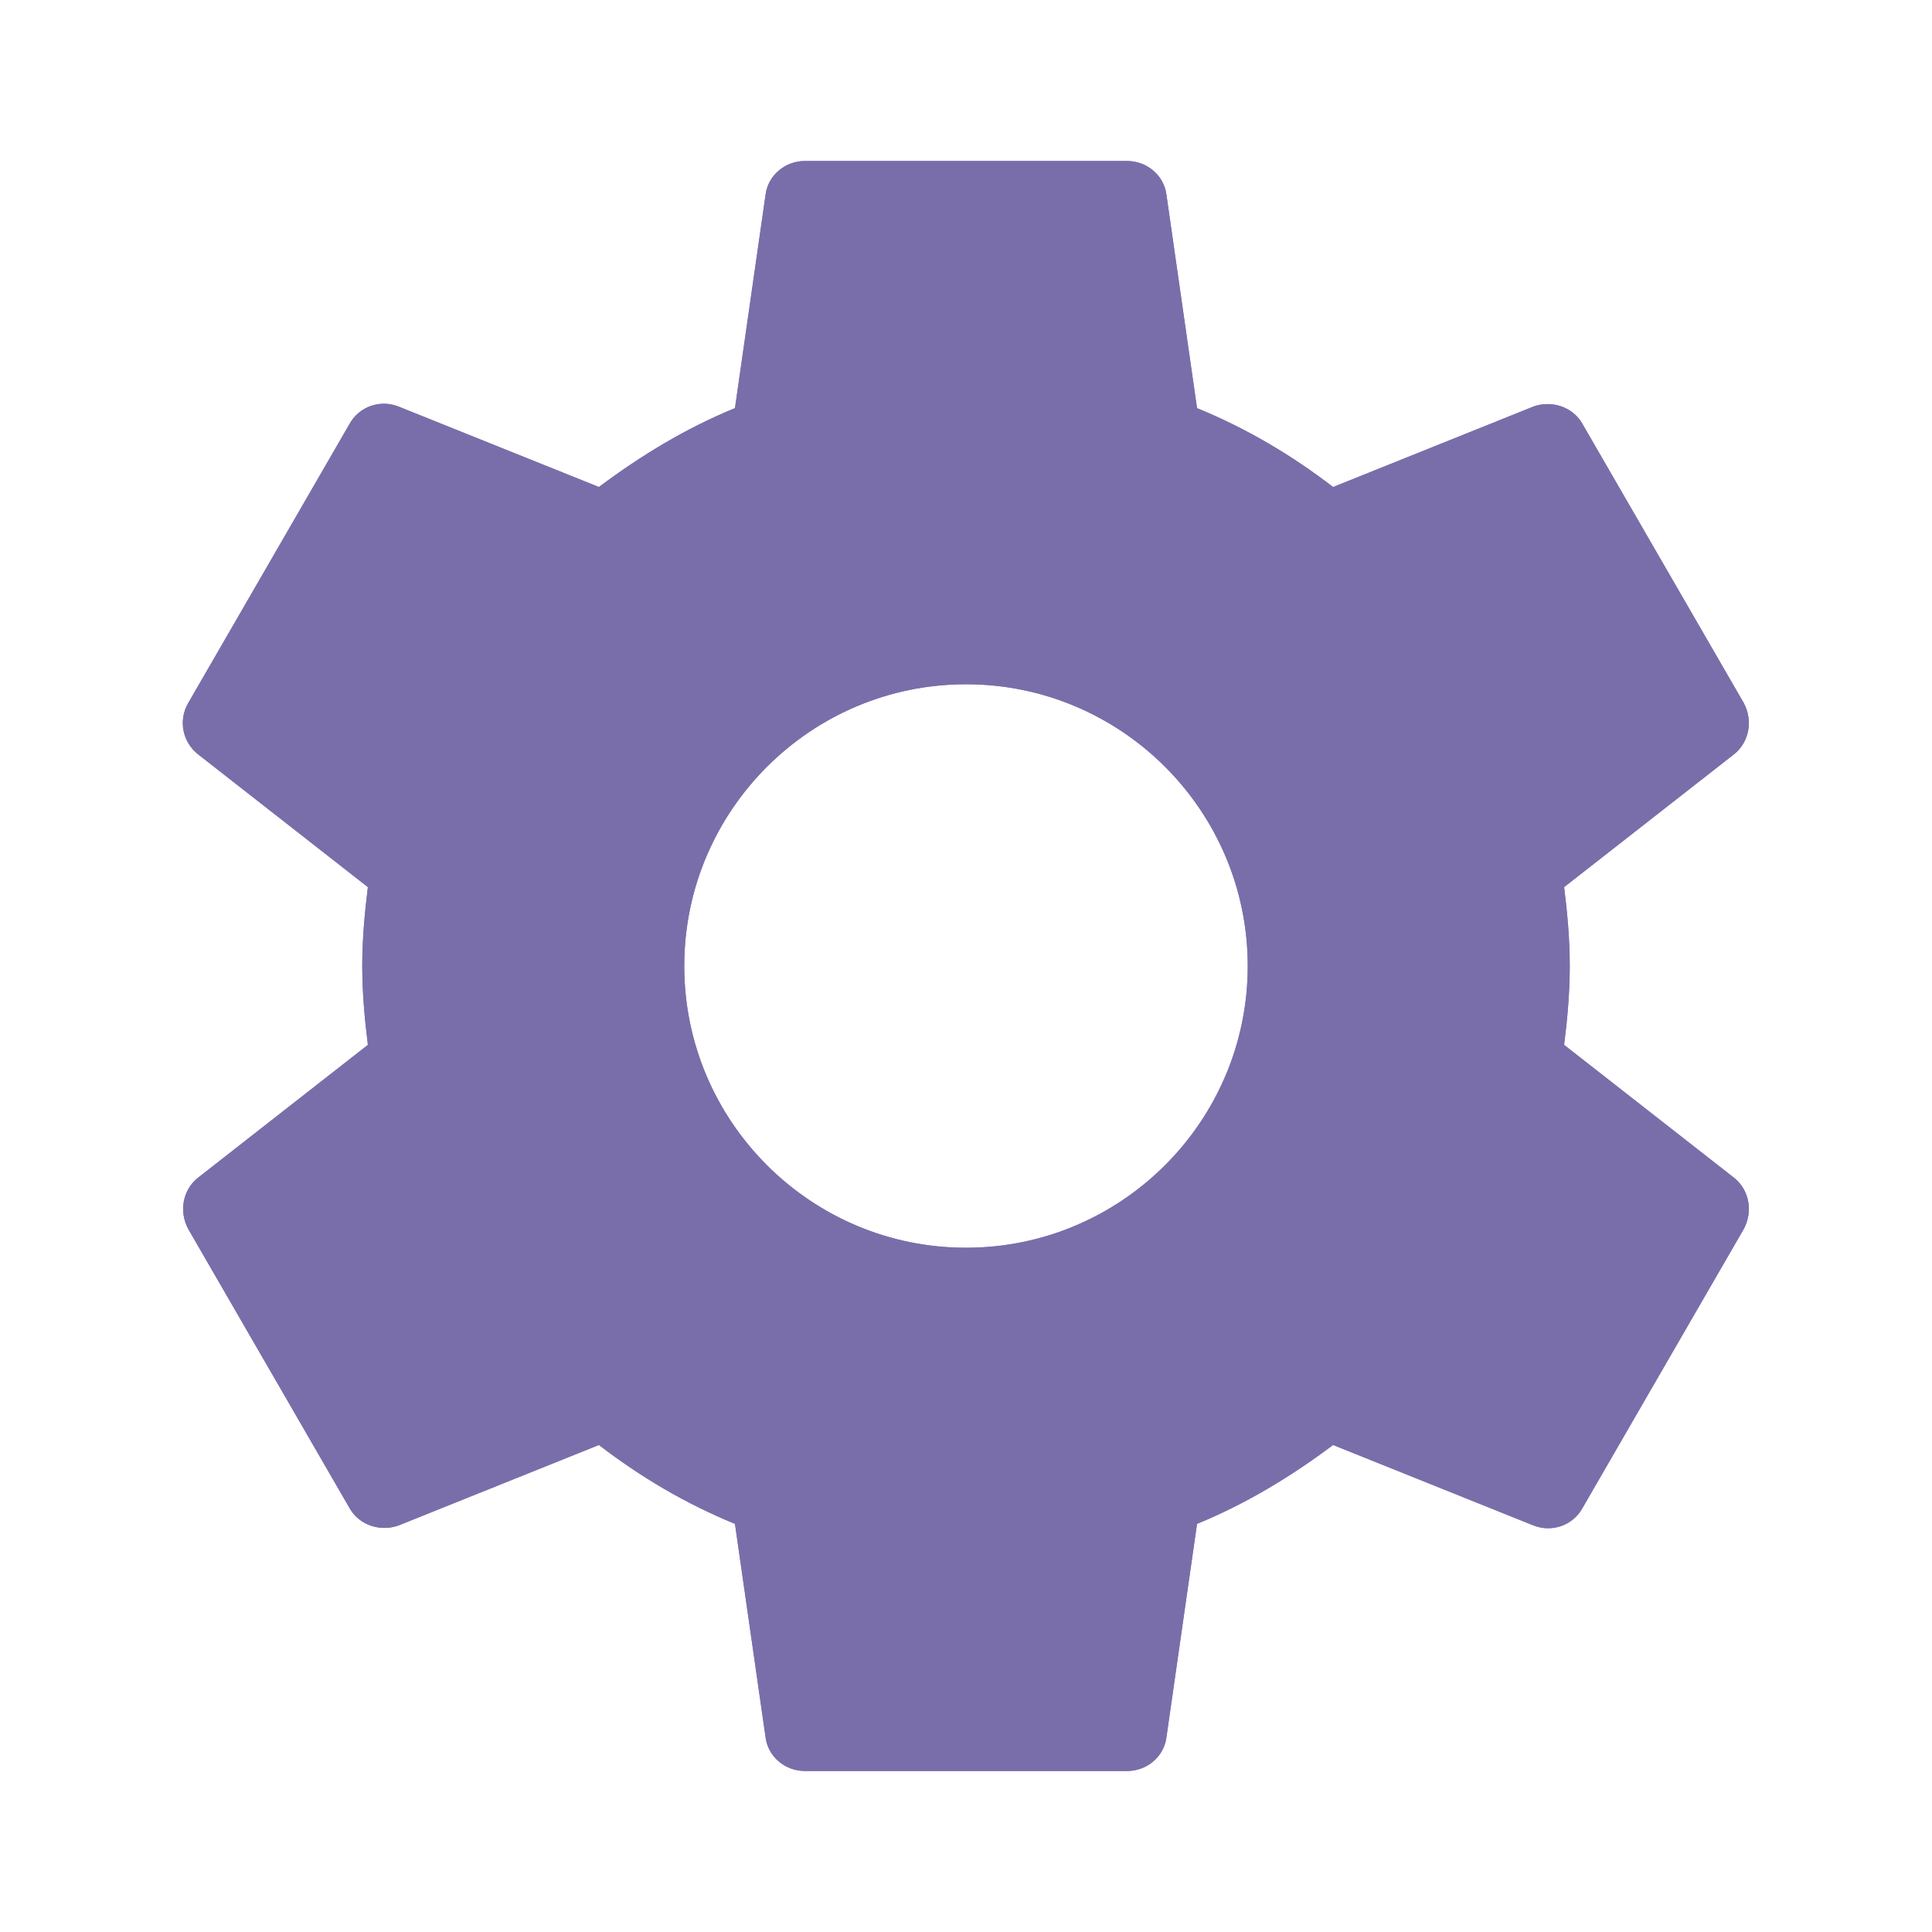
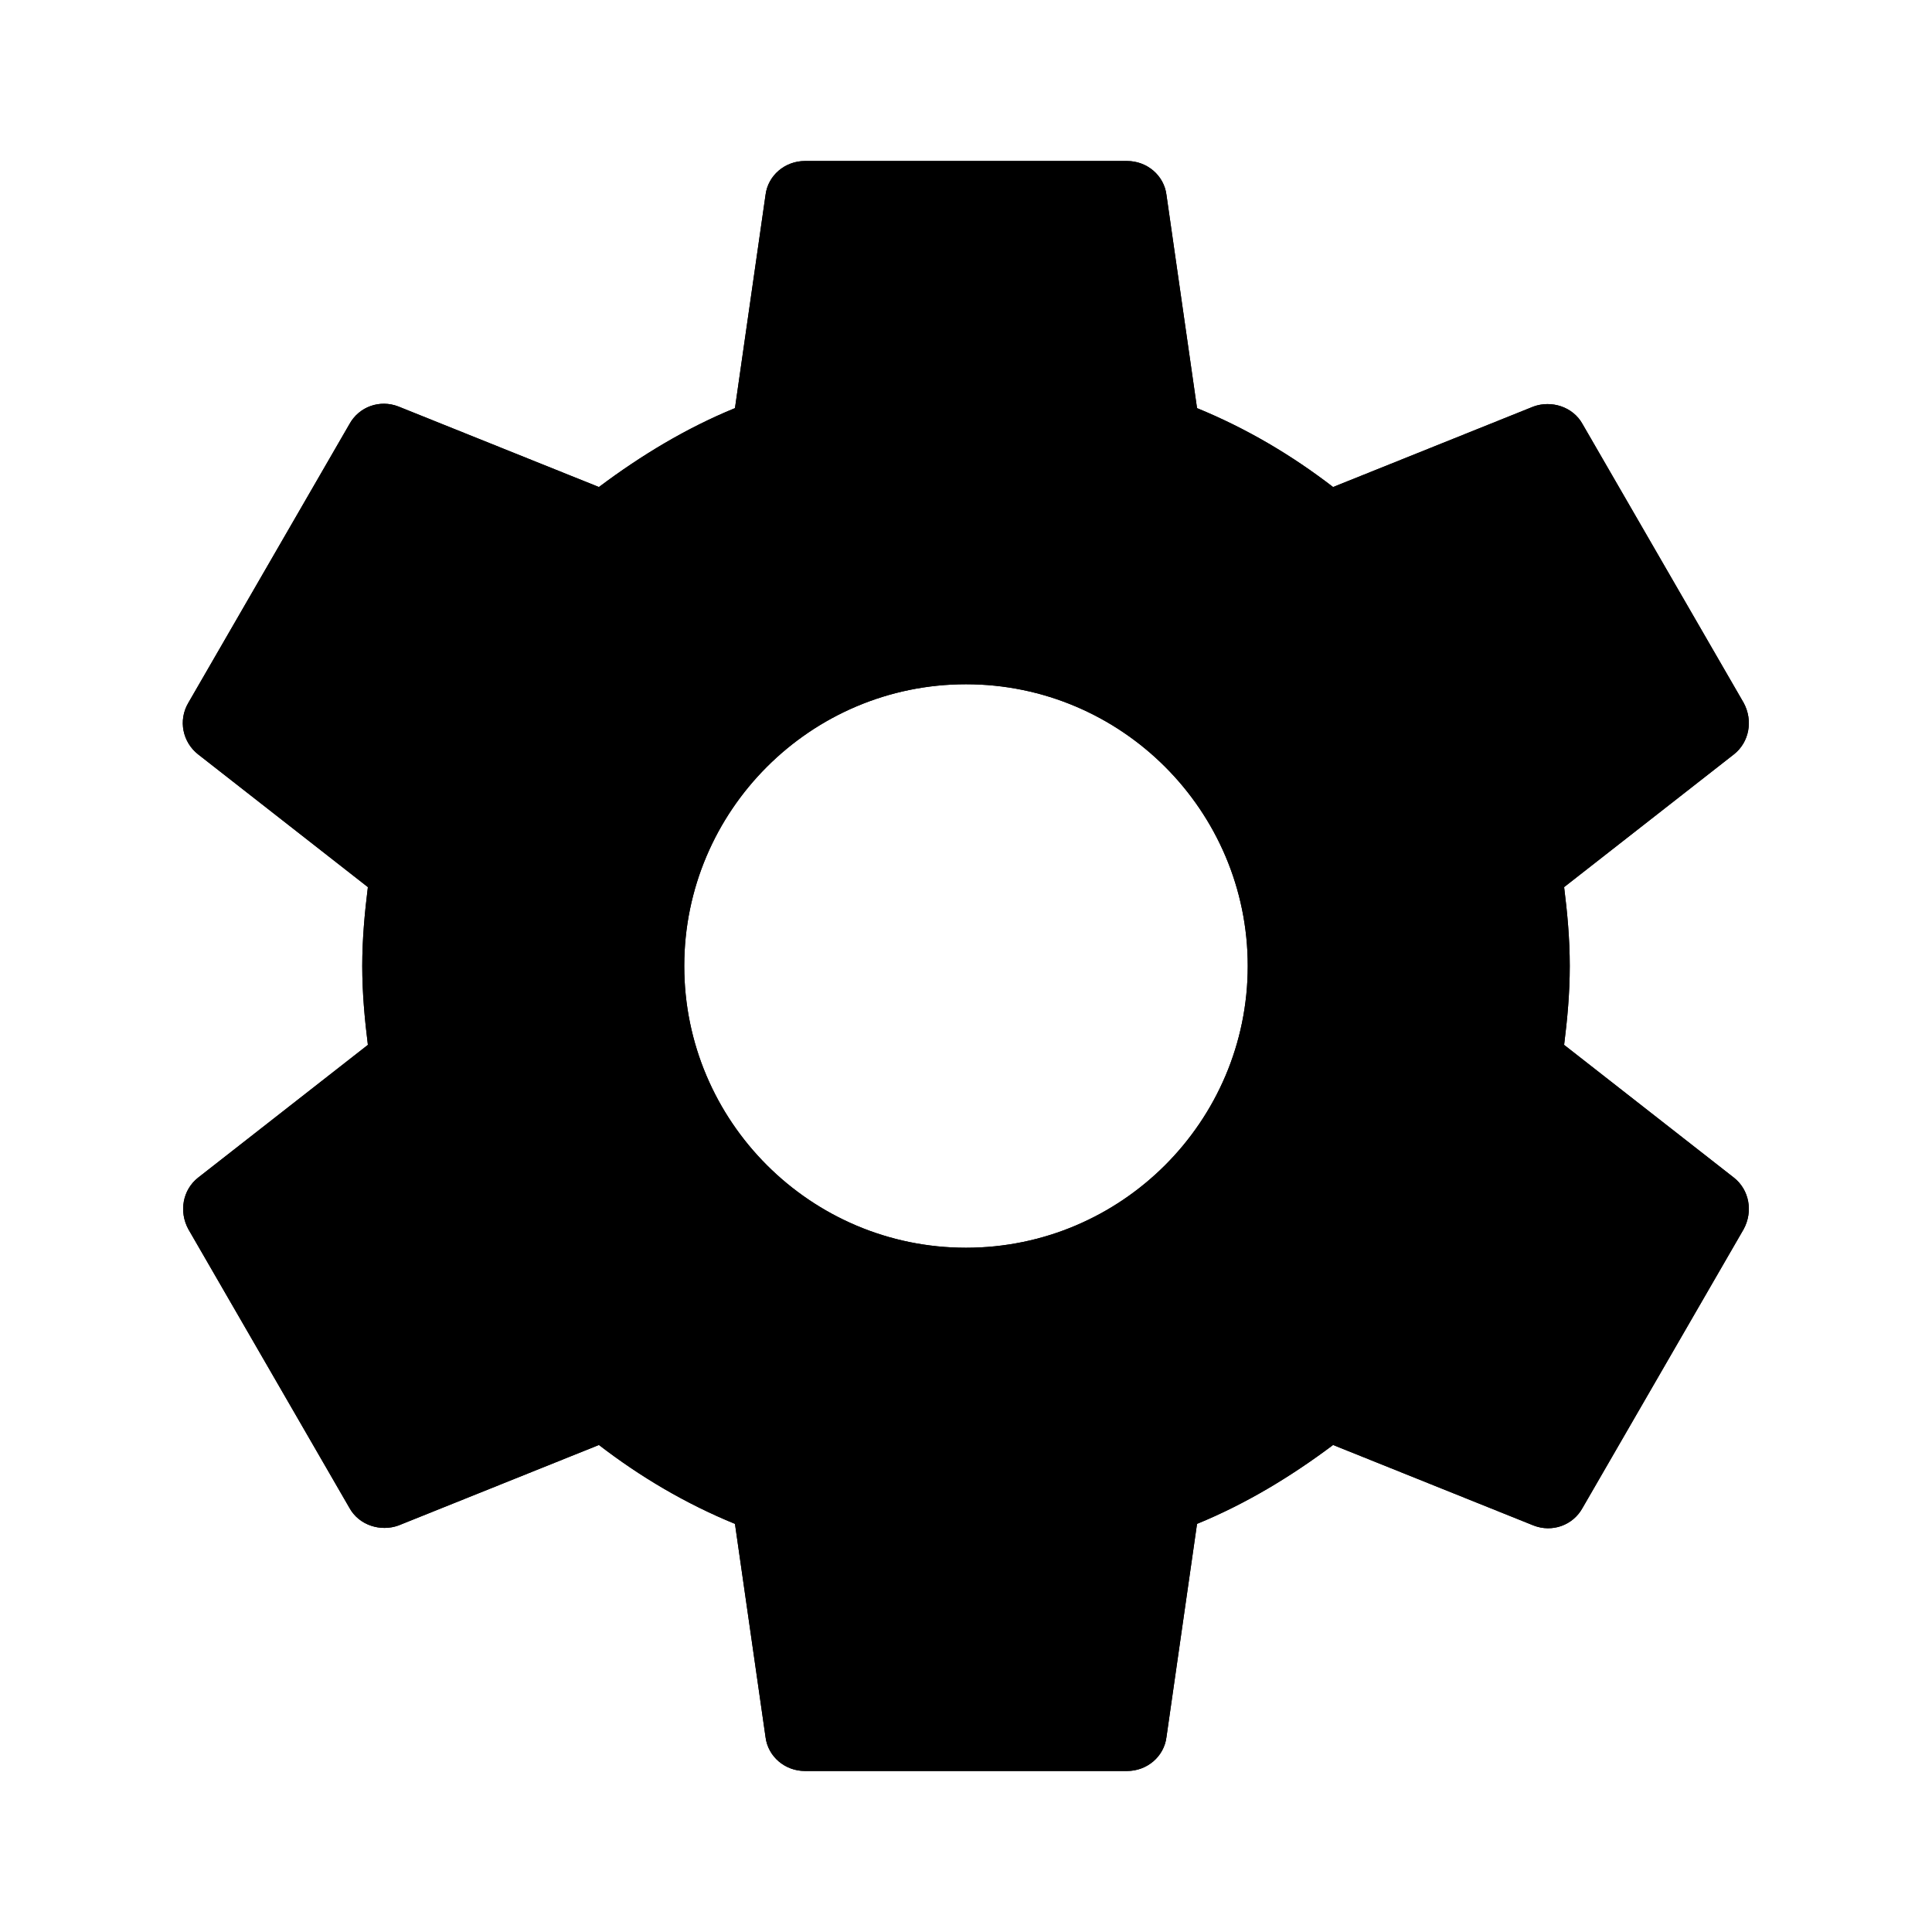
- <svg xmlns="http://www.w3.org/2000/svg" viewBox="0 0 24 24" height="24" width="24" color="textSubtle" fill="rgb(122, 110, 170)">
+ <svg xmlns="http://www.w3.org/2000/svg" viewBox="0 0 24 24" height="24" width="24" color="textSubtle">
  <path d="M19.43 12.98C19.47 12.66 19.5 12.34 19.5 12C19.5 11.66 19.47 11.34 19.43 11.02L21.54 9.37C21.73 9.22 21.78 8.95 21.66 8.73L19.66 5.27C19.54 5.05 19.27 4.97 19.05 5.05L16.56 6.05C16.04 5.65 15.48 5.32 14.87 5.07L14.49 2.42C14.46 2.18 14.25 2 14 2H10C9.75 2 9.54 2.18 9.51 2.42L9.13 5.07C8.52 5.32 7.96 5.66 7.44 6.05L4.95 5.05C4.72 4.96 4.46 5.05 4.34 5.27L2.34 8.73C2.21 8.95 2.27 9.22 2.46 9.37L4.57 11.02C4.53 11.34 4.5 11.67 4.5 12C4.5 12.33 4.53 12.66 4.57 12.98L2.46 14.63C2.27 14.78 2.22 15.05 2.34 15.27L4.34 18.73C4.46 18.95 4.73 19.03 4.95 18.95L7.44 17.95C7.96 18.35 8.52 18.68 9.13 18.93L9.51 21.58C9.54 21.82 9.75 22 10 22H14C14.25 22 14.46 21.82 14.49 21.58L14.87 18.93C15.48 18.68 16.04 18.34 16.56 17.95L19.05 18.95C19.28 19.04 19.54 18.95 19.66 18.73L21.66 15.27C21.78 15.05 21.73 14.78 21.54 14.63L19.43 12.98ZM12 15.5C10.07 15.5 8.5 13.93 8.5 12C8.5 10.07 10.07 8.5 12 8.5C13.93 8.5 15.5 10.07 15.5 12C15.5 13.93 13.93 15.5 12 15.5Z" />
  <path d="M19.43 12.98C19.47 12.66 19.5 12.34 19.5 12C19.5 11.66 19.47 11.34 19.43 11.02L21.54 9.37C21.73 9.22 21.78 8.95 21.66 8.73L19.66 5.27C19.54 5.05 19.27 4.97 19.05 5.05L16.56 6.05C16.04 5.65 15.48 5.32 14.87 5.07L14.49 2.42C14.46 2.18 14.25 2 14 2H10C9.75 2 9.54 2.18 9.51 2.42L9.13 5.07C8.52 5.32 7.96 5.66 7.44 6.05L4.95 5.05C4.72 4.96 4.46 5.05 4.34 5.27L2.34 8.73C2.21 8.95 2.27 9.22 2.46 9.37L4.57 11.02C4.53 11.34 4.5 11.67 4.5 12C4.5 12.33 4.53 12.66 4.57 12.98L2.46 14.63C2.27 14.78 2.22 15.05 2.34 15.27L4.34 18.73C4.46 18.95 4.73 19.03 4.95 18.95L7.44 17.95C7.96 18.35 8.52 18.68 9.13 18.93L9.51 21.58C9.54 21.82 9.75 22 10 22H14C14.25 22 14.46 21.82 14.49 21.58L14.87 18.93C15.48 18.68 16.04 18.34 16.56 17.95L19.05 18.95C19.28 19.04 19.54 18.95 19.66 18.73L21.66 15.27C21.78 15.05 21.73 14.78 21.54 14.63L19.43 12.98ZM12 15.5C10.07 15.5 8.5 13.93 8.5 12C8.5 10.07 10.07 8.5 12 8.5C13.93 8.5 15.5 10.07 15.5 12C15.5 13.93 13.93 15.5 12 15.5Z" />
</svg>
